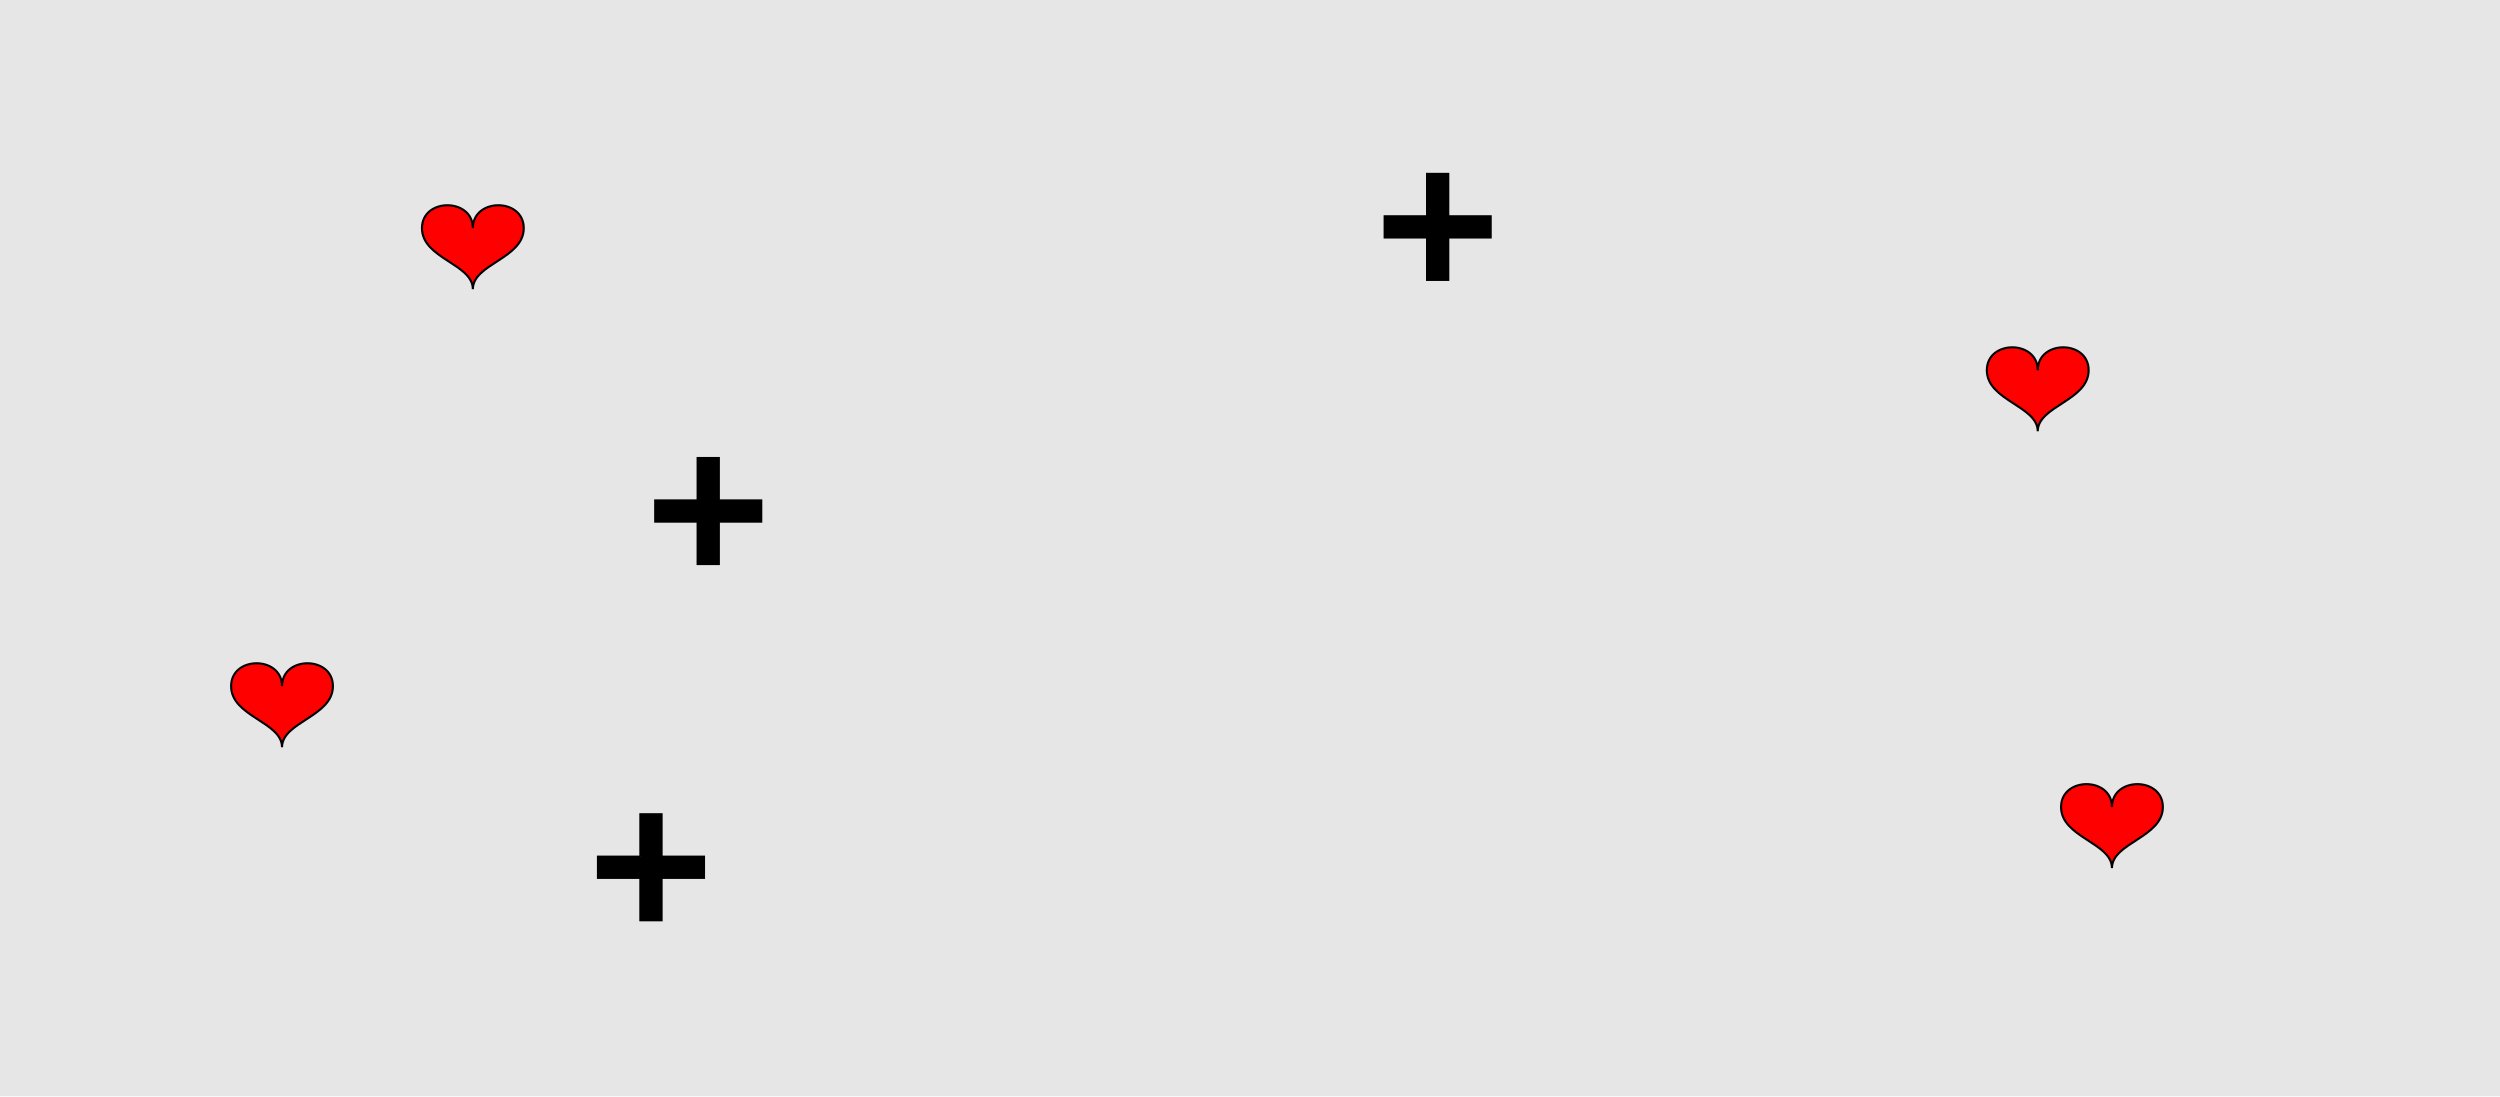
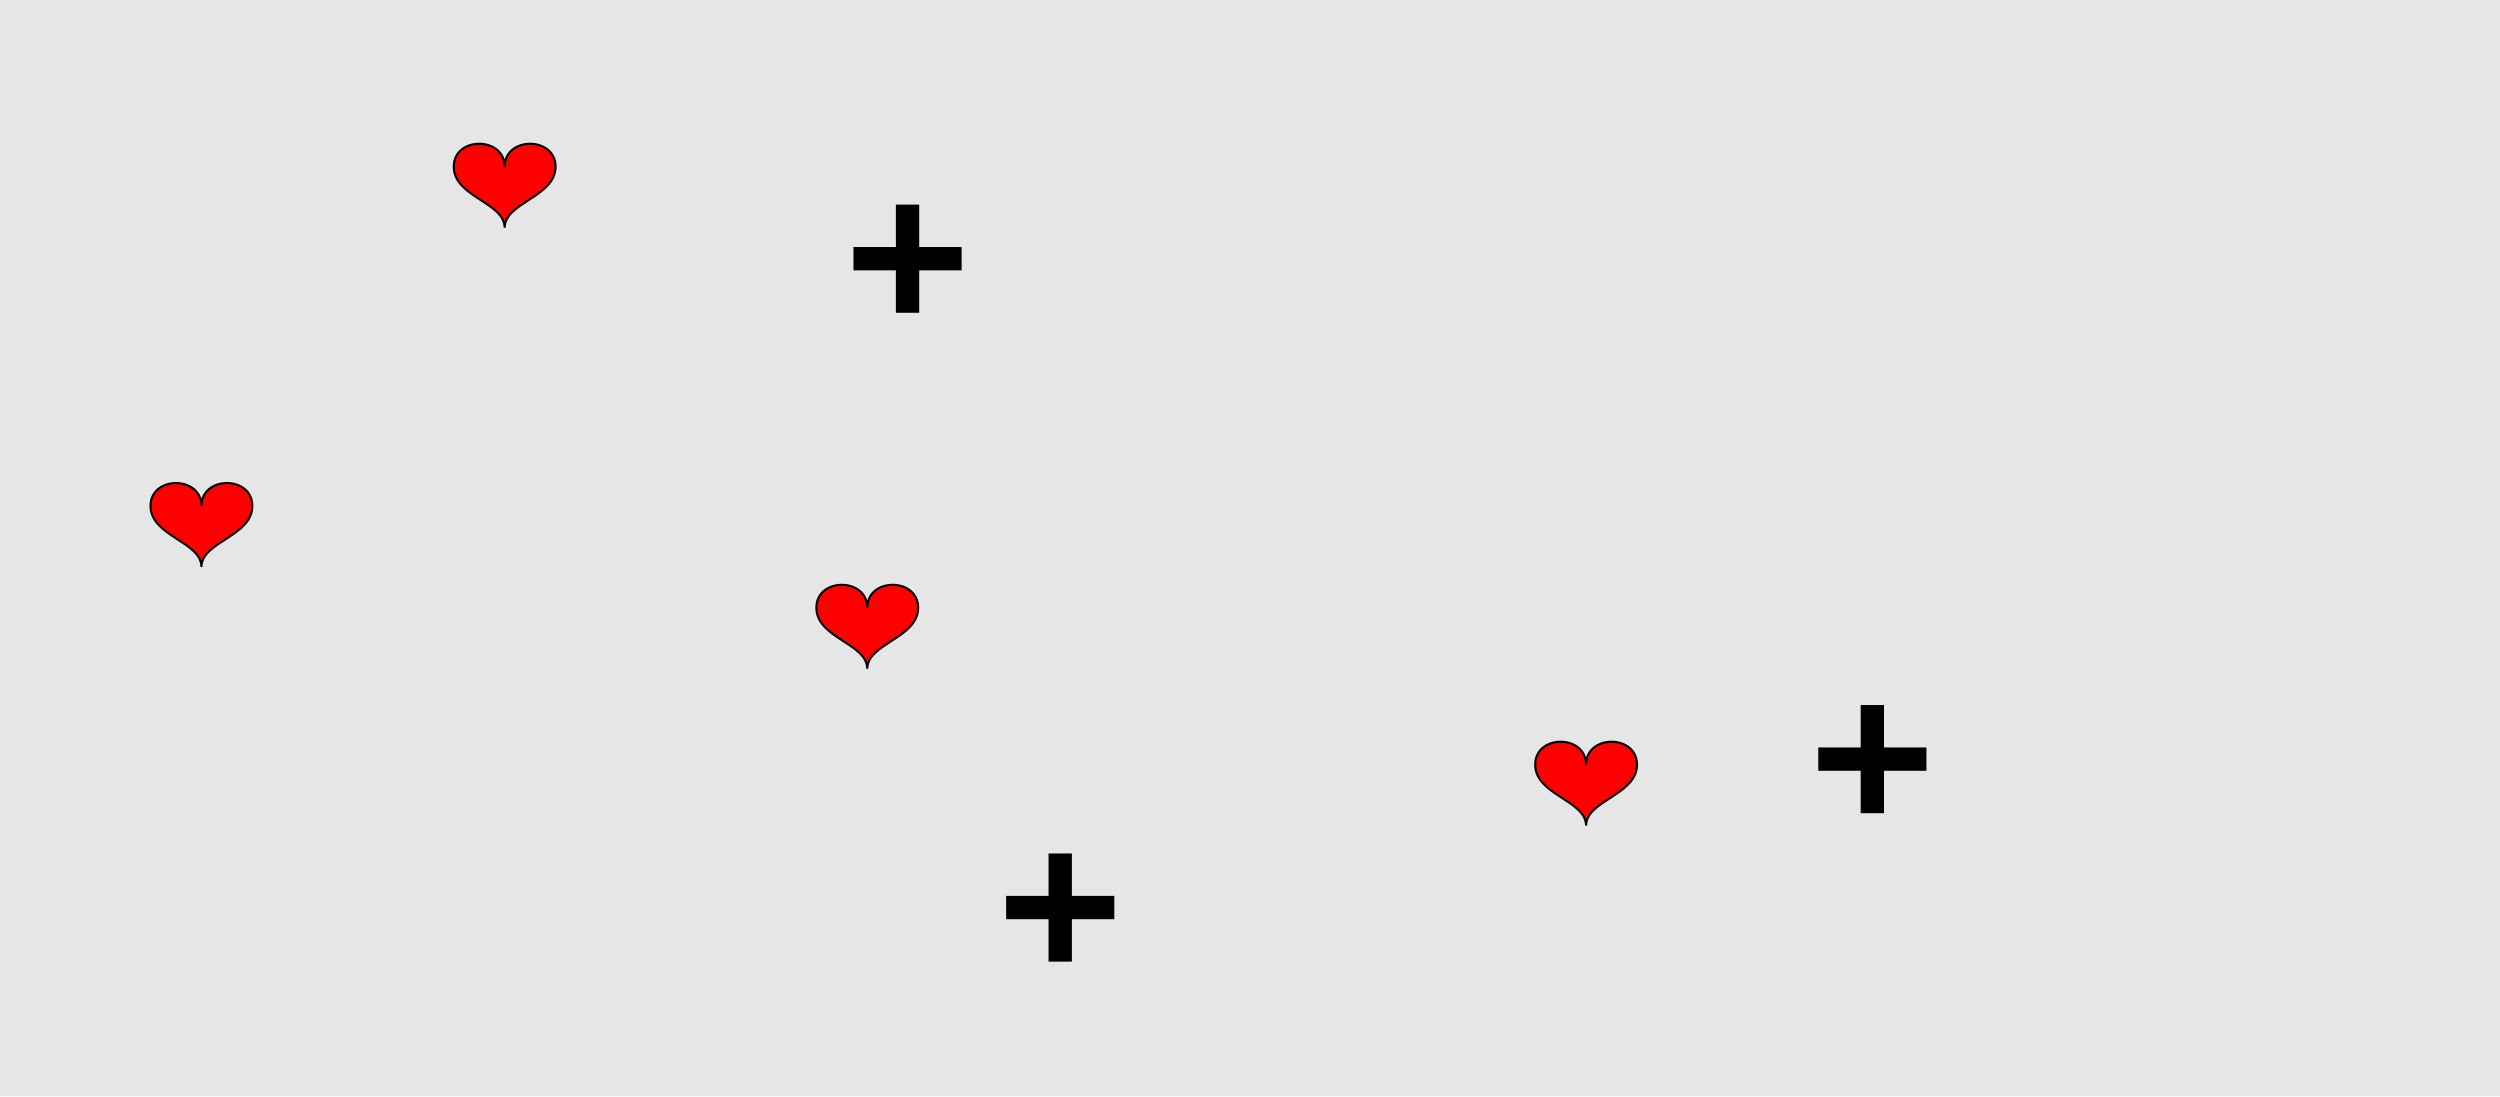
<svg xmlns="http://www.w3.org/2000/svg" width="1179pt" height="517pt" viewBox="0 0 1179 517" version="1.1">
  <g id="surface756">
    <rect x="0" y="0" width="1179" height="517" style="fill:rgb(90%,90%,90%);fill-opacity:1;stroke:none;" />
-     <path style="fill-rule:nonzero;fill:rgb(100%,0%,0%);fill-opacity:1;stroke-width:1;stroke-linecap:butt;stroke-linejoin:miter;stroke:rgb(0%,0%,0%);stroke-opacity:1;stroke-miterlimit:10;" d="M 996 380.602 C 996 366.199 972 366.199 972 380.602 C 972 395 996 397.398 996 409.398 C 996 397.398 1020 395 1020 380.602 C 1020 366.199 996 366.199 996 380.602 " />
-     <path style="fill-rule:nonzero;fill:rgb(100%,0%,0%);fill-opacity:1;stroke-width:1;stroke-linecap:butt;stroke-linejoin:miter;stroke:rgb(0%,0%,0%);stroke-opacity:1;stroke-miterlimit:10;" d="M 223 107.602 C 223 93.199 199 93.199 199 107.602 C 199 122 223 124.398 223 136.398 C 223 124.398 247 122 247 107.602 C 247 93.199 223 93.199 223 107.602 " />
-     <path style="fill-rule:nonzero;fill:rgb(100%,0%,0%);fill-opacity:1;stroke-width:1;stroke-linecap:butt;stroke-linejoin:miter;stroke:rgb(0%,0%,0%);stroke-opacity:1;stroke-miterlimit:10;" d="M 133 323.602 C 133 309.199 109 309.199 109 323.602 C 109 338 133 340.398 133 352.398 C 133 340.398 157 338 157 323.602 C 157 309.199 133 309.199 133 323.602 " />
-     <path style="fill-rule:nonzero;fill:rgb(100%,0%,0%);fill-opacity:1;stroke-width:1;stroke-linecap:butt;stroke-linejoin:miter;stroke:rgb(0%,0%,0%);stroke-opacity:1;stroke-miterlimit:10;" d="M 961 174.602 C 961 160.199 937 160.199 937 174.602 C 937 189 961 191.398 961 203.398 C 961 191.398 985 189 985 174.602 C 985 160.199 961 160.199 961 174.602 " />
-     <path style="fill-rule:nonzero;fill:rgb(0%,0%,0%);fill-opacity:1;stroke-width:1;stroke-linecap:butt;stroke-linejoin:miter;stroke:rgb(0%,0%,0%);stroke-opacity:1;stroke-miterlimit:10;" d="M 302 404 L 282 404 L 282 414 L 302 414 L 302 434 L 312 434 L 312 414 L 332 414 L 332 404 L 312 404 L 312 384 L 302 384 L 302 404 " />
-     <path style="fill-rule:nonzero;fill:rgb(0%,0%,0%);fill-opacity:1;stroke-width:1;stroke-linecap:butt;stroke-linejoin:miter;stroke:rgb(0%,0%,0%);stroke-opacity:1;stroke-miterlimit:10;" d="M 673 102 L 653 102 L 653 112 L 673 112 L 673 132 L 683 132 L 683 112 L 703 112 L 703 102 L 683 102 L 683 82 L 673 82 L 673 102 " />
-     <path style="fill-rule:nonzero;fill:rgb(0%,0%,0%);fill-opacity:1;stroke-width:1;stroke-linecap:butt;stroke-linejoin:miter;stroke:rgb(0%,0%,0%);stroke-opacity:1;stroke-miterlimit:10;" d="M 329 236 L 309 236 L 309 246 L 329 246 L 329 266 L 339 266 L 339 246 L 359 246 L 359 236 L 339 236 L 339 216 L 329 216 L 329 236 " />
+     <path style="fill-rule:nonzero;fill:rgb(100%,0%,0%);fill-opacity:1;stroke-width:1;stroke-linecap:butt;stroke-linejoin:miter;stroke:rgb(0%,0%,0%);stroke-opacity:1;stroke-miterlimit:10;" d="M 409 286.602 C 409 272.199 385 272.199 385 286.602 C 385 301 409 303.398 409 315.398 C 409 303.398 433 301 433 286.602 C 433 272.199 409 272.199 409 286.602 " />
+     <path style="fill-rule:nonzero;fill:rgb(100%,0%,0%);fill-opacity:1;stroke-width:1;stroke-linecap:butt;stroke-linejoin:miter;stroke:rgb(0%,0%,0%);stroke-opacity:1;stroke-miterlimit:10;" d="M 238 78.602 C 238 64.199 214 64.199 214 78.602 C 214 93 238 95.398 238 107.398 C 238 95.398 262 93 262 78.602 C 262 64.199 238 64.199 238 78.602 " />
+     <path style="fill-rule:nonzero;fill:rgb(100%,0%,0%);fill-opacity:1;stroke-width:1;stroke-linecap:butt;stroke-linejoin:miter;stroke:rgb(0%,0%,0%);stroke-opacity:1;stroke-miterlimit:10;" d="M 748 360.602 C 748 346.199 724 346.199 724 360.602 C 724 375 748 377.398 748 389.398 C 748 377.398 772 375 772 360.602 C 772 346.199 748 346.199 748 360.602 " />
+     <path style="fill-rule:nonzero;fill:rgb(100%,0%,0%);fill-opacity:1;stroke-width:1;stroke-linecap:butt;stroke-linejoin:miter;stroke:rgb(0%,0%,0%);stroke-opacity:1;stroke-miterlimit:10;" d="M 95 238.602 C 95 224.199 71 224.199 71 238.602 C 71 253 95 255.398 95 267.398 C 95 255.398 119 253 119 238.602 C 119 224.199 95 224.199 95 238.602 " />
+     <path style="fill-rule:nonzero;fill:rgb(0%,0%,0%);fill-opacity:1;stroke-width:1;stroke-linecap:butt;stroke-linejoin:miter;stroke:rgb(0%,0%,0%);stroke-opacity:1;stroke-miterlimit:10;" d="M 423 117 L 403 117 L 403 127 L 423 127 L 423 147 L 433 147 L 433 127 L 453 127 L 453 117 L 433 117 L 433 97 L 423 97 L 423 117 " />
+     <path style="fill-rule:nonzero;fill:rgb(0%,0%,0%);fill-opacity:1;stroke-width:1;stroke-linecap:butt;stroke-linejoin:miter;stroke:rgb(0%,0%,0%);stroke-opacity:1;stroke-miterlimit:10;" d="M 495 423 L 475 423 L 475 433 L 495 433 L 495 453 L 505 453 L 505 433 L 525 433 L 525 423 L 505 423 L 505 403 L 495 403 L 495 423 " />
+     <path style="fill-rule:nonzero;fill:rgb(0%,0%,0%);fill-opacity:1;stroke-width:1;stroke-linecap:butt;stroke-linejoin:miter;stroke:rgb(0%,0%,0%);stroke-opacity:1;stroke-miterlimit:10;" d="M 878 353 L 858 353 L 858 363 L 878 363 L 878 383 L 888 383 L 888 363 L 908 363 L 908 353 L 888 353 L 888 333 L 878 333 L 878 353 " />
  </g>
</svg>
